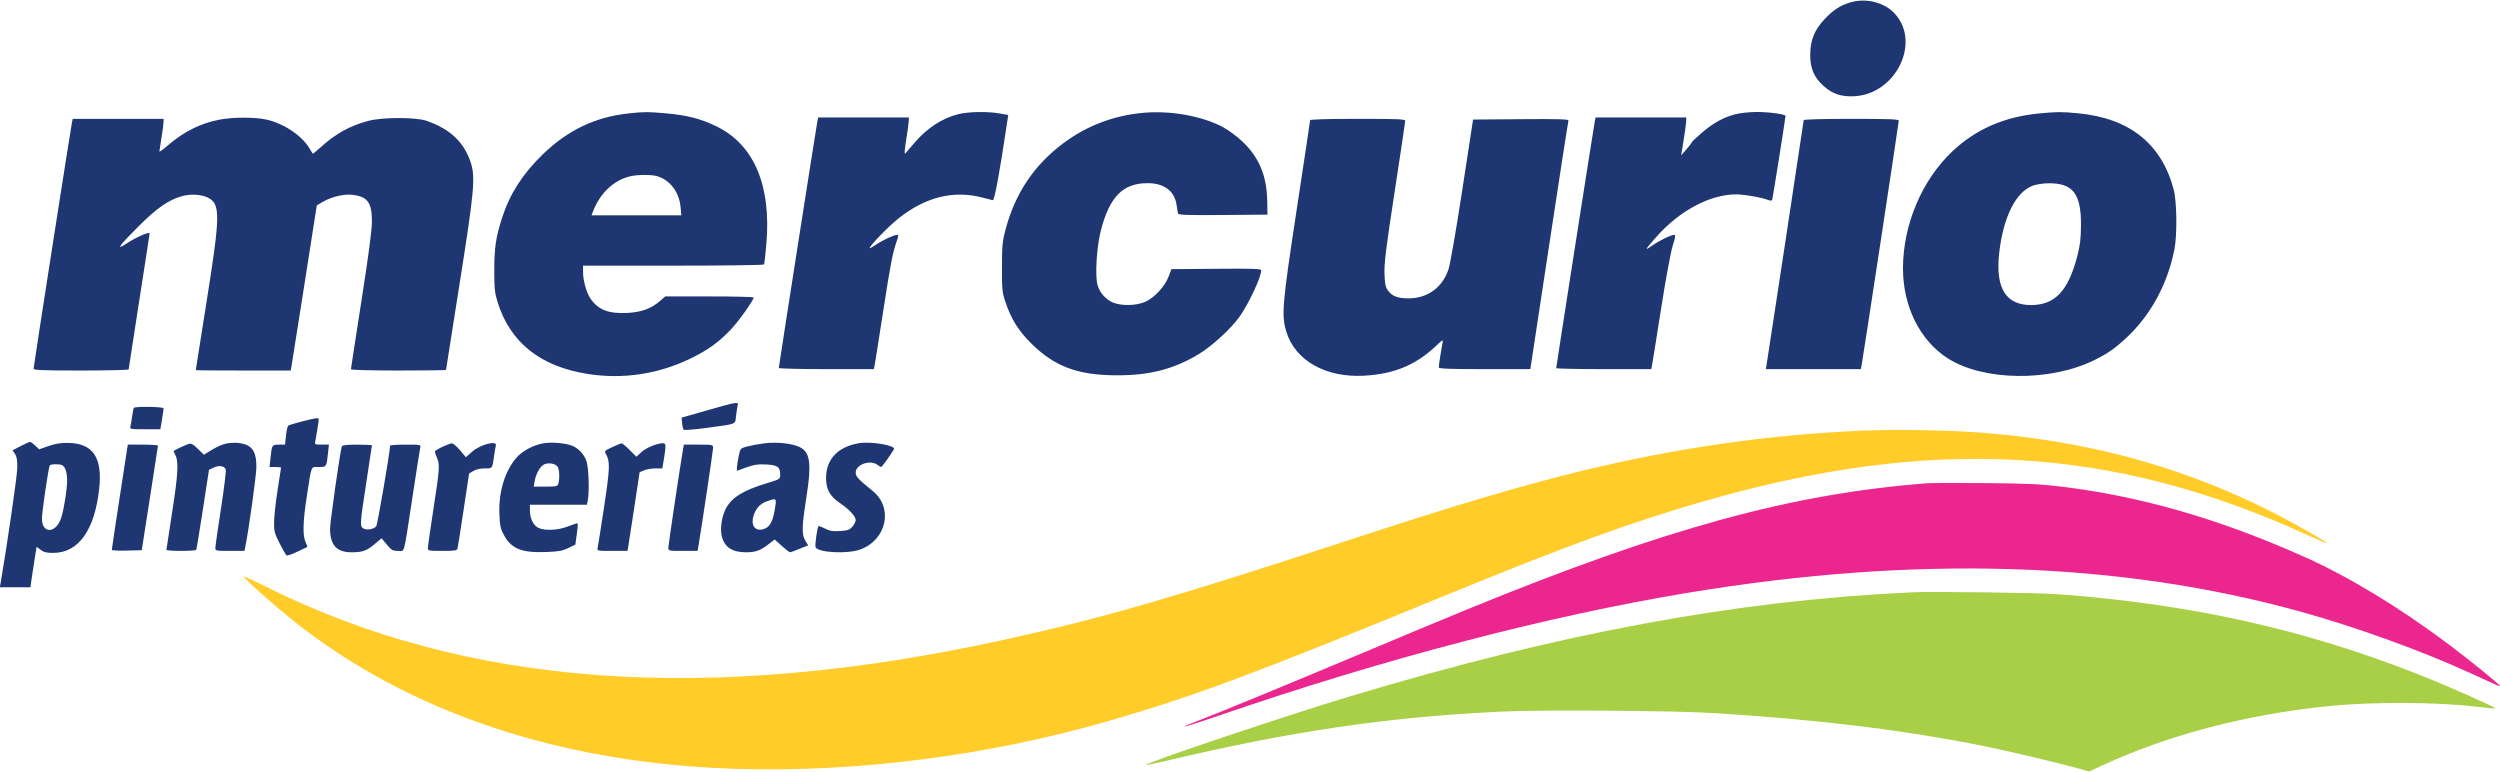
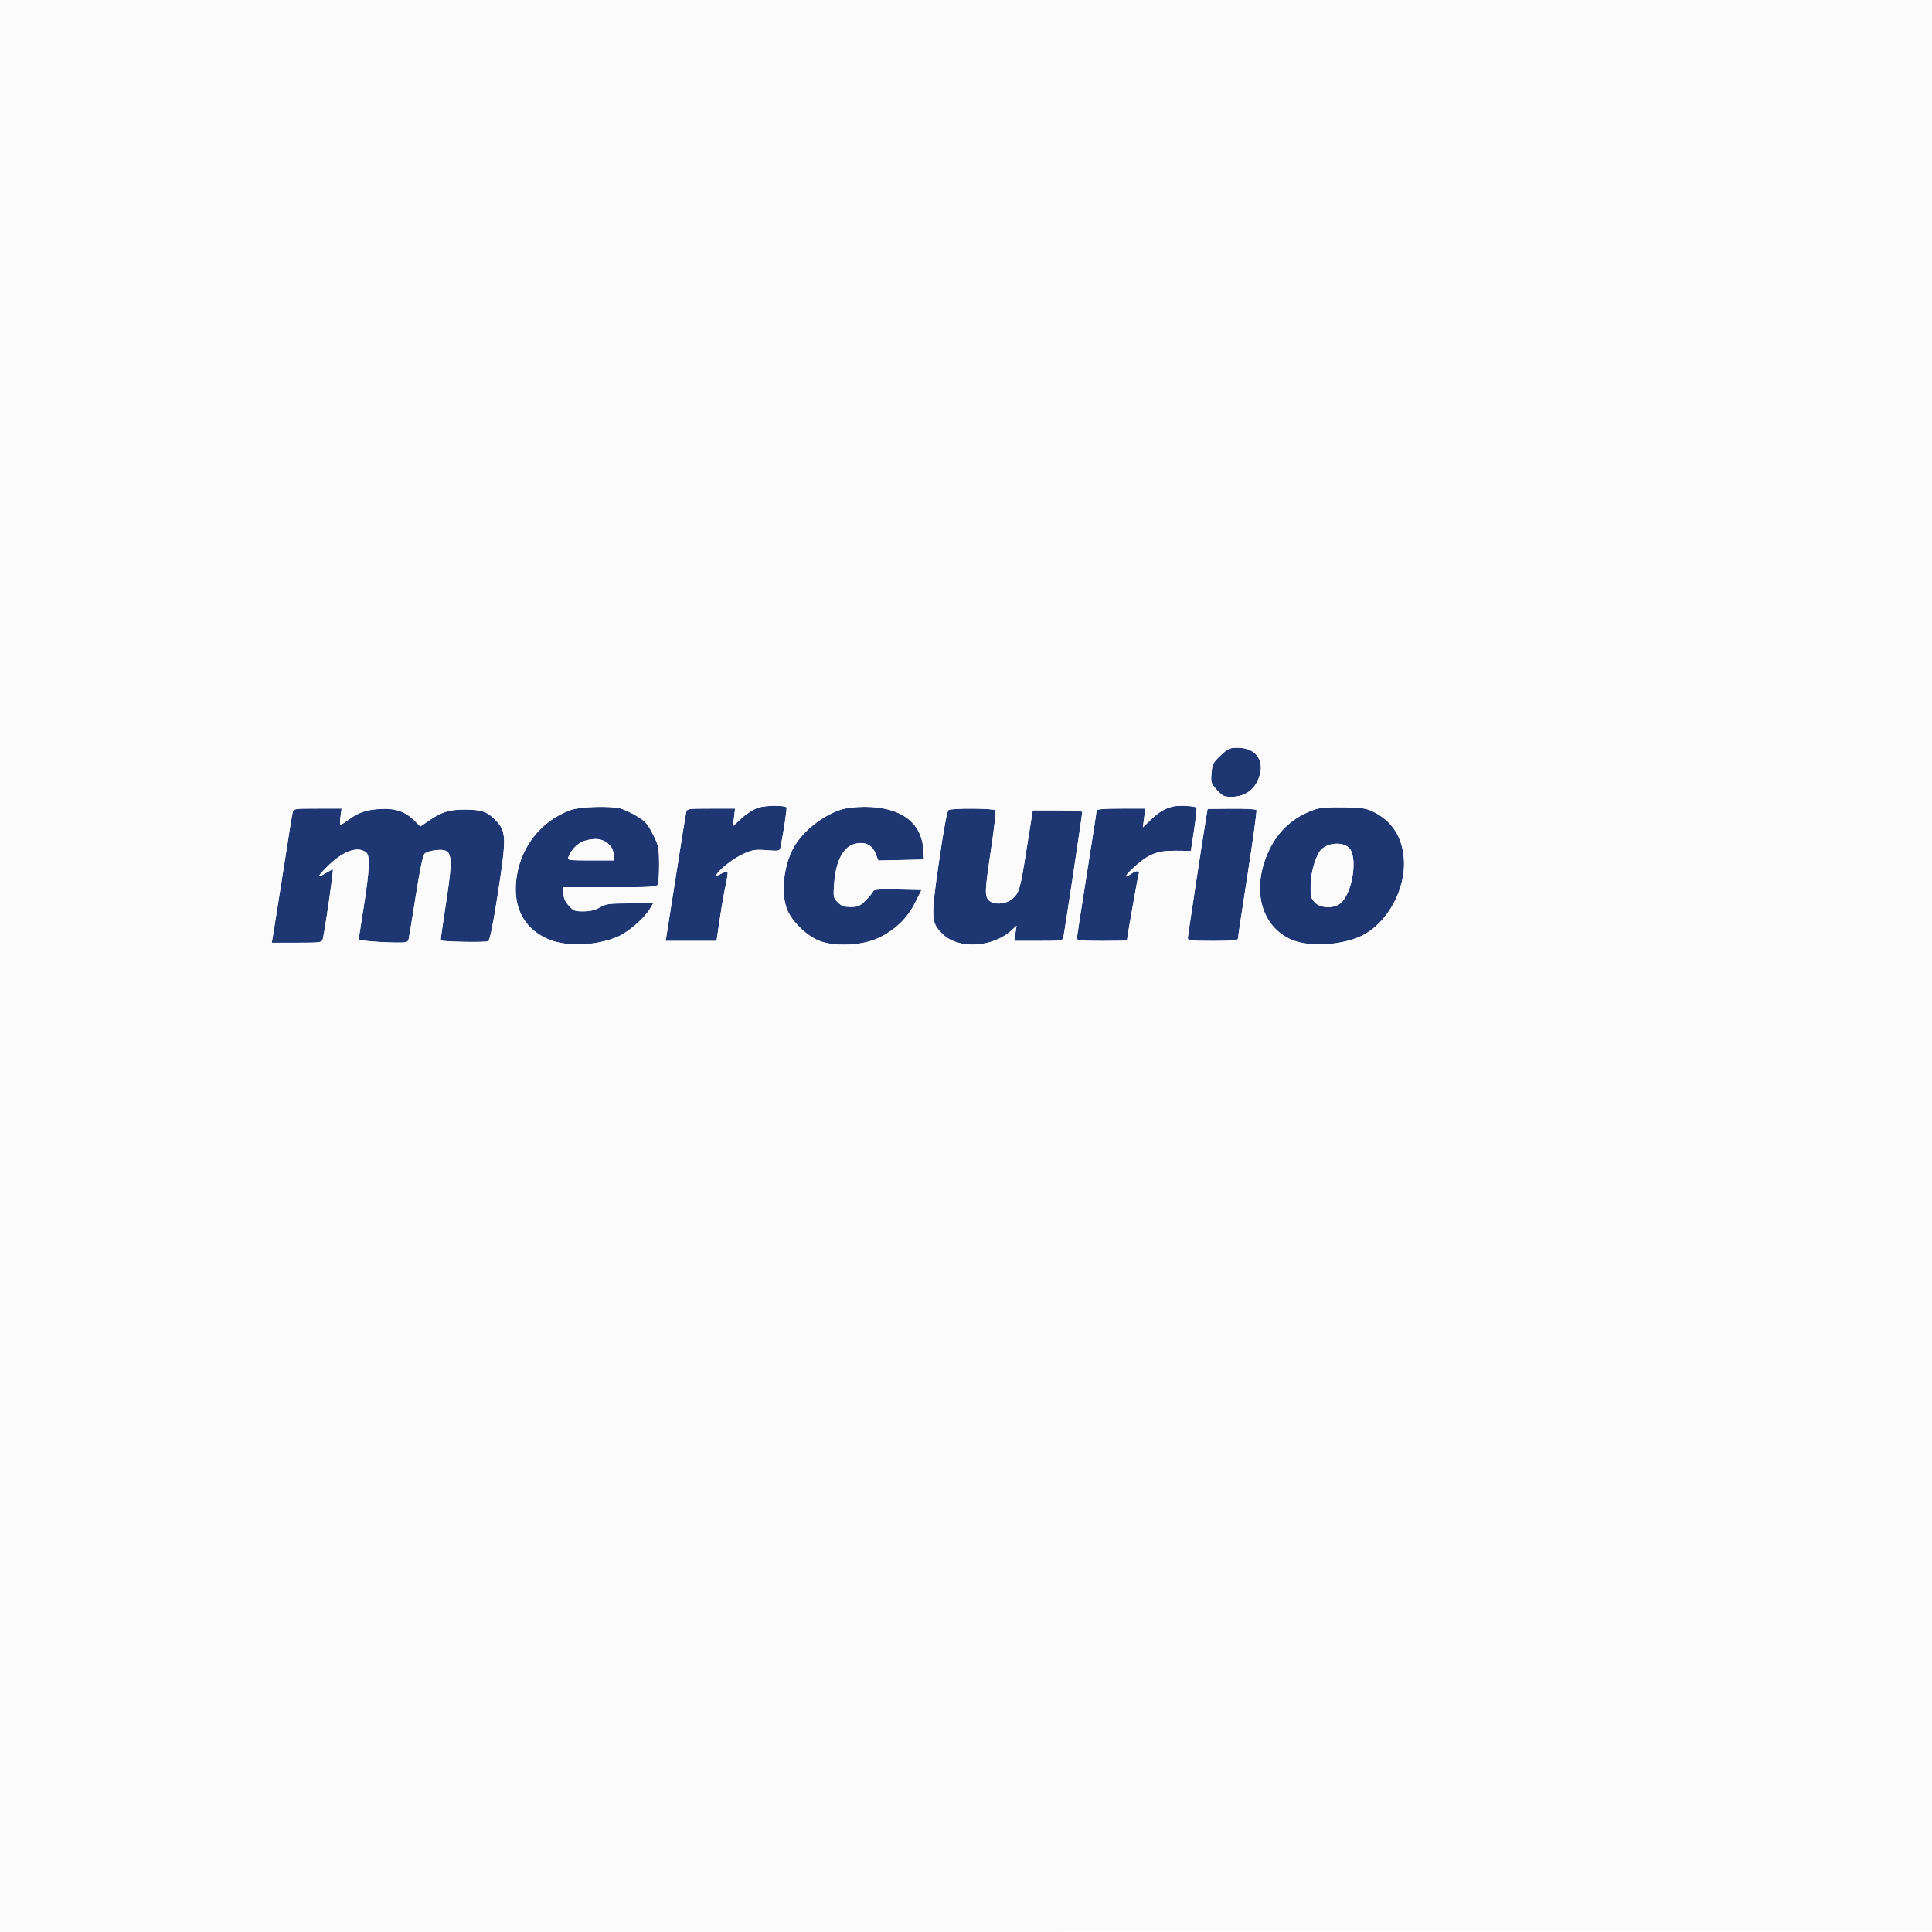
- <svg xmlns="http://www.w3.org/2000/svg" width="1788" height="552" viewBox="0 0 1788 552" version="1.1">
-   <path d="M 1332.376 307.989 C 1264.689 310.870, 1199.422 320.238, 1130.500 336.965 C 1087.999 347.279, 1039.438 361.740, 962.500 386.993 C 839.782 427.273, 788.440 442.113, 719 457.377 C 506.937 503.993, 333.903 491.552, 189.643 419.319 C 181.472 415.228, 174.593 412.074, 174.356 412.311 C 173.650 413.017, 195.543 432.587, 209.454 443.685 C 292.044 509.574, 400.994 546.068, 526.500 549.882 C 612.861 552.506, 706.030 540.578, 792 515.891 C 852.534 498.509, 896.973 481.965, 1031.812 426.613 C 1118.919 390.855, 1166.919 373.342, 1218.500 358.500 C 1381.526 311.589, 1510.304 318.762, 1650.092 382.542 C 1657.910 386.109, 1664.455 388.879, 1664.636 388.697 C 1664.818 388.516, 1659.461 385.177, 1652.733 381.277 C 1581.011 339.707, 1505.005 316.424, 1418.583 309.548 C 1394.939 307.667, 1356.343 306.969, 1332.376 307.989" stroke="none" fill="#ffcc29" fill-rule="evenodd" />
-   <path d="M 1368 423.602 C 1241.919 429.415, 1116.299 452.653, 965.298 498.096 C 920.697 511.518, 822.137 544.593, 819.666 546.967 C 819.207 547.408, 824.382 546.444, 831.166 544.826 C 922.355 523.072, 992.387 512.734, 1074.500 508.906 C 1102.880 507.583, 1196.681 508.237, 1225 509.956 C 1299.358 514.469, 1361.135 522.005, 1419 533.620 C 1436.146 537.062, 1473.782 545.995, 1487.353 549.845 L 1494.206 551.788 1503.739 547.364 C 1550.526 525.648, 1606.870 510.888, 1665.500 504.986 C 1697.155 501.800, 1743.526 502.033, 1771.811 505.519 C 1778.668 506.364, 1784.457 506.876, 1784.677 506.656 C 1785.356 505.978, 1749.835 490.260, 1729.725 482.340 C 1647.467 449.946, 1566.889 432.041, 1471.500 424.961 C 1457.590 423.928, 1382.348 422.940, 1368 423.602" stroke="none" fill="#a8cf45" fill-rule="evenodd" />
-   <path d="M 1378.500 345.622 C 1281.543 353.037, 1191.279 377.768, 1049.500 435.763 C 1034.650 441.837, 998.425 456.934, 969 469.311 C 920.216 489.831, 872.810 509.330, 854.244 516.513 C 839.340 522.279, 848.532 519.767, 872.607 511.493 C 989.544 471.307, 1106.729 440.625, 1206.500 424.072 C 1370.325 396.892, 1515.425 401.369, 1645.999 437.633 C 1685.578 448.625, 1733.228 465.918, 1767.500 481.729 C 1785.559 490.061, 1788 491.116, 1788 490.598 C 1788 489.737, 1766.124 471.979, 1752 461.374 C 1716.364 434.618, 1680.206 412.640, 1648.500 398.463 C 1587.223 371.063, 1531.065 354.857, 1473.443 347.943 C 1458.812 346.188, 1448.856 345.739, 1419.500 345.515 C 1399.700 345.364, 1381.250 345.412, 1378.500 345.622" stroke="none" fill="#ec268f" fill-rule="evenodd" />
-   <path d="M 1324.024 1.544 C 1316.271 3.711, 1311.136 7.006, 1304.735 13.920 C 1297.593 21.633, 1294.758 28.703, 1294.675 39 C 1294.596 48.760, 1297.387 55.364, 1304.166 61.459 C 1310.561 67.209, 1316.944 69.330, 1326.326 68.824 C 1355.884 67.227, 1373.924 30.525, 1355.290 9.899 C 1348.060 1.897, 1335.126 -1.560, 1324.024 1.544 M 449.867 81.075 C 425.846 83.622, 406.148 92.991, 388.166 110.422 C 373.841 124.308, 364.663 138.584, 359.187 155.500 C 354.625 169.590, 353.500 177.120, 353.505 193.500 C 353.509 206.406, 353.836 209.547, 355.847 216 C 364.919 245.116, 386.697 262.346, 421 267.548 C 445.843 271.315, 470.744 267.553, 493.500 256.597 C 506.273 250.447, 514.254 244.690, 523.064 235.272 C 528.698 229.249, 539 214.690, 539 212.750 C 539 212.338, 524.772 212, 507.382 212 L 475.764 212 472.178 215.149 C 465.814 220.736, 458.617 223.355, 448.354 223.817 C 434.994 224.419, 427.841 221.589, 422.284 213.500 C 419.478 209.415, 417 200.655, 417 194.818 L 417 190 481.441 190 C 516.884 190, 546.121 189.614, 546.413 189.141 C 546.704 188.669, 547.478 181.904, 548.131 174.107 C 551.607 132.621, 539.320 103.612, 512.726 90.522 C 501.397 84.945, 491.581 82.397, 476.252 81.052 C 463.198 79.906, 460.872 79.908, 449.867 81.075 M 685.643 81.584 C 674 84.403, 662.822 91.704, 653.796 102.387 C 650.955 105.749, 648.110 109.087, 647.475 109.805 C 646.703 110.676, 646.923 107.358, 648.139 99.805 C 649.139 93.587, 649.967 87.487, 649.979 86.250 L 650 84 617.579 84 L 585.159 84 584.592 86.750 C 583.867 90.267, 557 262.042, 557 263.162 C 557 263.623, 572.291 264, 590.981 264 L 624.962 264 625.453 261.750 C 625.724 260.512, 628.452 243.300, 631.516 223.500 C 636.963 188.305, 638.435 180.687, 641.436 172.181 C 642.669 168.687, 642.686 168, 641.539 168 C 639.276 168, 631.206 171.763, 626.452 175.033 C 624.003 176.718, 622 177.797, 622 177.432 C 622 175.764, 635.076 162.277, 642.390 156.403 C 661.766 140.839, 682.064 135.821, 703.076 141.403 C 706.142 142.217, 709.272 143.022, 710.030 143.192 C 711.280 143.471, 714.833 124.165, 720.397 86.860 L 721.089 82.221 714.713 81.110 C 706.182 79.625, 692.840 79.842, 685.643 81.584 M 817.500 80.700 C 796.520 82.606, 777.074 90.023, 760.473 102.451 C 739.567 118.103, 726.171 138.067, 719.223 163.926 C 716.936 172.441, 716.646 175.436, 716.606 191 C 716.565 207.245, 716.747 209.050, 719.148 216.167 C 723.230 228.267, 728.426 236.612, 737.412 245.500 C 754.355 262.258, 770.860 268.401, 799 268.422 C 822.369 268.439, 839.369 264.045, 857.149 253.392 C 866.709 247.664, 880.361 235.170, 886.467 226.562 C 893.184 217.092, 902 198.230, 902 193.330 C 902 192.209, 896.395 192.018, 869.888 192.236 L 837.776 192.500 835.821 197.743 C 833.189 204.800, 825.454 213.128, 818.923 215.938 C 812.623 218.648, 802.238 218.879, 796.153 216.445 C 790.936 214.357, 786.420 209.258, 784.922 203.763 C 783.078 197.001, 784.356 176.370, 787.329 164.879 C 793.613 140.598, 803.103 131, 820.826 131 C 832.707 131, 840.173 136.707, 841.524 146.823 C 841.868 149.395, 842.329 152.069, 842.549 152.764 C 842.862 153.755, 849.807 153.971, 874.724 153.764 L 906.500 153.500 906.335 143.971 C 906.019 125.759, 900.554 112.574, 888.636 101.268 C 884.625 97.463, 878.418 92.882, 874.463 90.807 C 859.340 82.872, 837.072 78.922, 817.500 80.700 M 1241.721 81.567 C 1233.110 83.653, 1225.688 87.673, 1217.412 94.735 C 1213.335 98.213, 1209.981 101.383, 1209.957 101.780 C 1209.934 102.176, 1208.210 104.440, 1206.127 106.811 L 1202.340 111.123 1204.123 100.311 C 1205.104 94.365, 1205.927 88.263, 1205.953 86.750 L 1206 84 1173.579 84 L 1141.159 84 1140.599 86.750 C 1139.924 90.061, 1113 262.295, 1113 263.298 C 1113 263.684, 1128.291 264, 1146.981 264 L 1180.962 264 1181.452 261.750 C 1181.722 260.512, 1184.621 242.400, 1187.896 221.500 C 1191.325 199.616, 1194.897 180.213, 1196.319 175.750 C 1198.167 169.947, 1198.458 168, 1197.477 168 C 1195.063 168, 1186.648 172.065, 1181.695 175.624 C 1175.883 179.799, 1176.339 178.800, 1184.434 169.625 C 1201.144 150.688, 1222.846 139.081, 1241.662 139.017 C 1247.203 138.999, 1259.732 141.152, 1264.286 142.905 C 1266.394 143.717, 1267.177 143.677, 1267.505 142.739 C 1267.921 141.548, 1277 84.338, 1277 82.905 C 1277 81.661, 1264.571 79.998, 1255.918 80.083 C 1251.288 80.129, 1244.899 80.797, 1241.721 81.567 M 1458.346 81.144 C 1433.635 83.498, 1413.263 92.358, 1396.593 108 C 1374.559 128.675, 1361.007 160.671, 1361.013 192 C 1361.019 218.981, 1372.957 243.179, 1392.583 255.991 C 1418.153 272.683, 1466.605 273.259, 1498.500 257.250 C 1507.910 252.527, 1512.911 248.987, 1521.286 241.120 C 1538.318 225.123, 1550.255 203.024, 1555.113 178.500 C 1557.204 167.947, 1556.924 144.229, 1554.606 135.500 C 1545.907 102.738, 1523.015 84.507, 1486.188 81.015 C 1474.244 79.883, 1471.450 79.896, 1458.346 81.144 M 157.500 85.477 C 143.570 88.058, 131.589 94.011, 119.750 104.233 C 116.588 106.964, 114.002 108.816, 114.004 108.349 C 114.006 107.882, 114.673 103.450, 115.486 98.500 C 116.300 93.550, 116.973 88.487, 116.983 87.250 L 117 85 84.519 85 L 52.038 85 51.521 87.250 C 50.782 90.467, 24 262.215, 24 263.736 C 24 264.730, 31.262 265, 58 265 C 76.700 265, 92 264.646, 92 264.213 C 92 263.780, 95.375 241.904, 99.500 215.600 C 103.625 189.295, 107 167.381, 107 166.901 C 107 165.476, 96.941 169.874, 90.760 174.002 C 82.415 179.574, 84.823 176.104, 99.364 161.603 C 112.210 148.792, 120.288 143.174, 129.925 140.347 C 136.165 138.517, 144.113 138.973, 148.871 141.433 C 157.735 146.017, 157.607 153.772, 147.632 216.463 C 143.434 242.843, 140 264.555, 140 264.713 C 140 264.871, 155.280 265, 173.955 265 L 207.909 265 208.513 261.750 C 208.845 259.962, 213.042 233.394, 217.840 202.709 L 226.564 146.917 230.532 144.556 C 236.689 140.891, 245.551 138.674, 251.563 139.294 C 262.841 140.458, 266 144.661, 266 158.503 C 266 164.398, 263.581 182.681, 258.500 215.198 C 254.375 241.595, 251 263.599, 251 264.096 C 251 264.617, 265.410 265, 285 265 C 303.700 265, 319 264.802, 319 264.560 C 319 264.317, 323.340 236.755, 328.644 203.310 C 339.246 136.464, 340.140 126.644, 336.598 116 C 331.782 101.530, 321.768 92.145, 305 86.388 C 297.287 83.740, 273.602 83.761, 263.500 86.425 C 250.344 89.894, 239.905 95.665, 229.371 105.292 C 226.379 108.027, 223.799 110.092, 223.639 109.882 C 223.479 109.672, 222.372 107.877, 221.181 105.894 C 215.660 96.704, 202.557 88.074, 190.122 85.438 C 182.007 83.718, 166.898 83.736, 157.500 85.477 M 937 85.975 C 937 86.512, 932.725 114.967, 927.500 149.210 C 917.015 217.923, 916.371 225.517, 920.028 237.354 C 926.385 257.937, 948.249 270.250, 975.683 268.696 C 997.089 267.484, 1012.360 261.175, 1026.877 247.548 C 1032.175 242.573, 1032.244 242.544, 1031.646 245.500 C 1030.767 249.843, 1029.016 261.286, 1029.008 262.750 C 1029.002 263.725, 1036.212 264, 1061.750 263.998 L 1094.500 263.997 1107.900 175.748 C 1115.269 127.212, 1121.507 86.932, 1121.762 86.237 C 1122.130 85.231, 1115.213 85.027, 1087.882 85.237 L 1053.540 85.500 1045.832 135.810 C 1041.459 164.346, 1037.199 188.896, 1035.989 192.533 C 1031.640 205.600, 1021.055 213.348, 1007.500 213.383 C 999.614 213.404, 995.731 211.918, 992.590 207.679 C 990.899 205.397, 990.441 203.105, 990.190 195.679 C 989.937 188.190, 991.271 177.426, 997.440 137.207 C 1001.598 110.096, 1005 87.258, 1005 86.457 C 1005 85.210, 1000.108 85, 971 85 C 949.574 85, 937 85.361, 937 85.975 M 1290 85.914 C 1290 86.808, 1264.581 254.328, 1263.471 260.750 L 1262.909 264 1296.875 264 L 1330.841 264 1331.419 261.250 C 1332.268 257.209, 1358 87.860, 1358 86.314 C 1358 85.254, 1351.419 85, 1324 85 C 1304.124 85, 1290 85.380, 1290 85.914 M 450.746 126.086 C 438.865 128.886, 429.048 138.222, 423.987 151.534 L 423.050 154 455.164 154 L 487.278 154 486.740 148.071 C 485.772 137.393, 479.081 128.605, 469.920 125.977 C 465.832 124.805, 455.943 124.861, 450.746 126.086 M 1454.086 132.717 C 1441.777 137.064, 1432.696 155.151, 1429.816 181.057 C 1427.024 206.168, 1434.620 218.348, 1452.966 218.176 C 1469.813 218.017, 1479.205 207.979, 1485.668 183.221 C 1487.648 175.636, 1488.230 170.864, 1488.316 161.500 C 1488.528 138.469, 1482.666 130.859, 1464.884 131.079 C 1461.373 131.122, 1456.513 131.860, 1454.086 132.717 M 506 293.399 L 487.500 298.689 487.838 302.594 C 488.023 304.743, 488.532 306.874, 488.968 307.330 C 489.404 307.787, 496.677 307.215, 505.130 306.059 C 527.778 302.963, 525.672 303.838, 526.451 297.194 C 526.818 294.062, 527.347 290.712, 527.627 289.750 C 528.369 287.192, 526.749 287.465, 506 293.399 M 95.686 291.750 C 95.449 292.163, 94.940 294.750, 94.556 297.500 C 94.171 300.250, 93.615 303.512, 93.320 304.750 C 92.788 306.979, 92.885 307, 103.745 307 L 114.707 307 115.853 300.057 C 116.484 296.239, 117 292.639, 117 292.057 C 117 290.839, 96.382 290.542, 95.686 291.750 M 215.899 301.439 C 211.169 302.681, 206.834 303.984, 206.267 304.335 C 205.700 304.685, 204.922 307.903, 204.538 311.486 L 203.841 318 199.527 318 C 194.557 318, 194.465 318.142, 193.482 327.326 L 192.767 334 196.884 334 C 199.148 334, 201 334.188, 201 334.417 C 201 334.646, 199.880 341.959, 198.510 350.667 C 197.141 359.375, 196.016 369.738, 196.010 373.696 C 196.001 380.155, 196.413 381.690, 200.026 388.672 C 202.240 392.951, 204.397 396.797, 204.819 397.219 C 205.241 397.641, 208.816 396.438, 212.764 394.546 L 219.942 391.106 218.471 387.585 C 216.361 382.535, 216.664 372.797, 219.501 354.500 C 222.983 332.041, 222.180 334, 227.912 334 C 233.509 334, 233.521 333.983, 234.518 324.674 L 235.233 318 230.097 318 C 225.287 318, 224.994 317.857, 225.472 315.750 C 226.040 313.245, 227.981 300.923, 227.992 299.750 C 228.004 298.598, 225.266 298.980, 215.899 301.439 M 14.741 319.069 L 8.981 322.042 10.741 324.730 C 12.073 326.767, 12.462 329.248, 12.342 334.959 C 12.220 340.752, 4.904 391.166, 0.472 416.750 L -0.091 420 10.816 420 L 21.723 420 23.406 408.750 C 24.333 402.563, 25.341 396.058, 25.648 394.296 L 26.205 391.092 29.187 393.296 C 31.544 395.039, 33.471 395.485, 38.397 395.430 C 56.200 395.228, 67.635 379.209, 70.917 349.872 C 73.459 327.149, 66.518 316.941, 48.398 316.751 C 43.347 316.698, 39.374 317.354, 34.646 319.024 L 27.997 321.371 25.194 318.686 C 23.652 317.208, 21.965 316.022, 21.445 316.048 C 20.925 316.075, 17.908 317.434, 14.741 319.069 M 162.048 317.158 C 159.600 317.601, 154.946 319.601, 151.707 321.600 L 145.816 325.236 141.517 321.016 C 138.006 317.570, 136.784 316.930, 134.858 317.527 C 132.847 318.149, 125.044 321.782, 124.232 322.474 C 124.085 322.600, 124.645 324.007, 125.476 325.601 C 127.872 330.195, 127.316 339.525, 123.008 367.020 C 120.813 381.034, 119.013 392.837, 119.008 393.250 C 119.004 393.663, 123.698 394, 129.441 394 C 135.184 394, 140.086 393.663, 140.335 393.250 C 140.584 392.837, 142.741 379.789, 145.129 364.253 L 149.469 336.005 152.819 334.416 C 156.731 332.559, 160.616 333.214, 161.459 335.871 C 161.785 336.897, 160.240 349.481, 158.026 363.833 C 155.812 378.186, 154 390.845, 154 391.965 C 154 393.882, 154.607 394, 164.421 394 L 174.841 394 175.408 391.250 C 177.889 379.215, 183.337 340.022, 183.366 334 C 183.421 322.380, 180.083 317.921, 170.500 316.813 C 168.300 316.559, 164.497 316.714, 162.048 317.158 M 388.650 317.049 C 381.606 318.231, 373.586 322.507, 369.407 327.311 C 361.014 336.957, 356.513 351.856, 357.173 367.811 C 357.521 376.223, 357.962 378.211, 360.523 382.892 C 365.799 392.537, 373.263 395.482, 390.722 394.806 C 399.572 394.464, 402.394 393.952, 406.500 391.944 L 411.500 389.500 412.573 381.680 C 413.530 374.714, 413.475 373.916, 412.073 374.382 C 411.208 374.670, 408.025 375.812, 405 376.920 C 398.325 379.365, 389.064 379.601, 384.872 377.434 C 381.314 375.594, 379 370.706, 379 365.032 L 379 361 399.375 361 L 419.750 361 420.375 357.875 C 421.626 351.622, 421.042 334.479, 419.416 329.708 C 417.541 324.204, 412.569 319.472, 407.263 318.139 C 401.163 316.607, 393.842 316.179, 388.650 317.049 M 546 317.141 C 542.425 317.617, 537.250 318.593, 534.500 319.310 C 529.506 320.613, 529.499 320.621, 528.346 326.057 C 527.712 329.051, 527.149 332.682, 527.096 334.126 L 527 336.752 533.750 334.290 C 539.198 332.302, 541.917 331.897, 547.848 332.188 C 556.099 332.593, 558 333.969, 558 339.534 C 558 342.639, 557.865 342.726, 548.750 345.495 C 531.276 350.804, 523.160 355.845, 519.019 363.964 C 516.233 369.423, 514.957 377.861, 516.128 383.073 C 517.957 391.220, 523.464 395, 533.500 395 C 540.585 395, 543.903 393.767, 550.255 388.775 L 554.010 385.824 559.113 390.412 C 561.920 392.935, 564.563 395, 564.986 395 C 565.409 395, 567.498 394.272, 569.628 393.381 C 571.758 392.491, 574.513 391.377, 575.750 390.906 L 578.001 390.049 576.004 386.775 C 573.339 382.404, 573.432 376.779, 576.490 357.333 C 581.096 328.039, 579.515 321.221, 567.410 318.181 C 561.135 316.606, 552.991 316.210, 546 317.141 M 614 317.012 C 599.151 319.640, 590.800 328.566, 590.800 341.808 C 590.800 350.052, 593.500 354.907, 600.868 359.910 C 607.550 364.448, 612 369.289, 612 372.021 C 612 373.048, 610.936 375.126, 609.635 376.638 C 607.606 378.997, 606.349 379.447, 600.802 379.800 C 595.584 380.132, 593.512 379.792, 590.071 378.036 C 587.725 376.839, 585.602 376.065, 585.351 376.315 C 584.486 377.181, 582.731 389.857, 583.279 391.286 C 584.814 395.284, 606.223 396.385, 615.433 392.939 C 634.197 385.919, 638.980 363.219, 624.226 351.208 C 613.605 342.562, 612 340.823, 612 337.956 C 612 332.220, 622.387 328.556, 627.559 332.468 C 628.626 333.276, 629.821 333.951, 630.213 333.968 C 630.800 333.994, 636.757 325.742, 639.334 321.333 C 640.955 318.559, 622.777 315.458, 614 317.012 M 316.250 319.649 C 313.363 321.015, 311 322.498, 311 322.944 C 311 323.390, 311.675 325.371, 312.500 327.346 C 314.639 332.465, 314.460 335.085, 310 364 C 307.800 378.261, 306 390.845, 306 391.965 C 306 393.881, 306.607 394, 316.383 394 C 325.433 394, 326.825 393.775, 327.221 392.250 C 327.470 391.288, 329.435 378.838, 331.587 364.585 L 335.500 338.671 338.500 336.839 C 340.384 335.689, 343.423 335.006, 346.671 335.004 C 352.406 335, 352.056 335.511, 353.520 325 C 353.864 322.525, 354.369 319.712, 354.640 318.750 C 355.783 314.706, 343.616 317.825, 337.603 323.118 L 333.189 327.003 329.001 322.002 C 326.698 319.251, 324.068 317.038, 323.157 317.083 C 322.246 317.129, 319.137 318.284, 316.250 319.649 M 437.805 319.827 C 432.214 322.452, 432.136 322.545, 433.506 325 C 436.383 330.153, 436.189 335.151, 432.050 362.500 C 429.803 377.350, 427.739 390.512, 427.463 391.750 C 426.967 393.976, 427.076 394, 437.856 394 L 448.750 394 449.266 391.250 C 449.549 389.738, 451.507 377.072, 453.617 363.104 L 457.454 337.708 460.695 336.354 C 462.477 335.609, 466.134 335, 468.821 335 L 473.707 335 474.853 328.057 C 476.435 318.482, 476.345 317, 474.182 317 C 469.959 317, 462.194 320.180, 458.779 323.309 L 455.104 326.674 450.340 321.837 C 447.719 319.177, 445.108 317.034, 444.538 317.077 C 443.967 317.119, 440.937 318.356, 437.805 319.827 M 85.663 355.250 C 82.508 375.738, 79.943 392.853, 79.963 393.284 C 79.983 393.715, 84.809 393.940, 90.687 393.784 L 101.374 393.500 107.155 356.500 C 110.335 336.150, 112.951 319.163, 112.968 318.750 C 112.986 318.337, 108.140 318, 102.200 318 L 91.400 318 85.663 355.250 M 244.487 319.250 C 243.305 322.528, 236.007 373.575, 236.056 378.215 C 236.183 390.061, 240.751 395, 251.583 395 C 259.351 395, 262.216 393.952, 268.192 388.926 L 272.883 384.979 276.653 389.490 C 280.027 393.525, 280.867 394, 284.632 394 C 289.673 394, 288.421 398.649, 294.998 355.500 C 297.764 337.350, 300.255 321.488, 300.533 320.250 C 301.033 318.022, 300.929 318, 290.019 318 C 283.959 318, 278.994 318.337, 278.988 318.750 C 278.911 323.374, 269.986 375.312, 269.080 376.404 C 267.370 378.464, 262.506 379.341, 260.059 378.031 C 257.261 376.534, 257.339 375.217, 262 345 C 264.200 330.739, 266 318.830, 266 318.535 C 266 318.241, 261.261 318, 255.469 318 C 247.950 318, 244.808 318.358, 244.487 319.250 M 488.522 321.250 C 486.539 332.579, 478 389.704, 478 391.641 C 478 393.969, 478.136 394, 488.455 394 L 498.909 394 499.478 390.750 C 501.461 379.421, 510 322.296, 510 320.359 C 510 318.031, 509.864 318, 499.545 318 L 489.091 318 488.522 321.250 M 389 332.232 C 386.167 333.687, 383.174 339.154, 382.316 344.438 L 381.738 348 390.253 348 C 398.237 348, 398.804 347.860, 399.370 345.750 C 400.395 341.925, 400.063 335.466, 398.750 333.705 C 397.051 331.424, 392.046 330.668, 389 332.232 M 35.601 332.836 C 34.664 334.352, 30 366.077, 30 370.934 C 30 382.209, 40.438 381.494, 43.887 369.983 C 45.910 363.231, 47.997 349.881, 47.999 343.684 C 48 338.016, 46.829 334.253, 44.600 332.765 C 43.086 331.755, 36.236 331.809, 35.601 332.836 M 548.500 358.503 C 543.649 360.219, 540.473 363.689, 538.877 369.017 C 536.897 375.625, 539.930 379.987, 545.528 378.582 C 550.708 377.282, 552.921 373.152, 554.549 361.750 C 555.317 356.370, 555.004 356.202, 548.500 358.503" stroke="none" fill="#1e3773" fill-rule="evenodd" />
+ <svg xmlns="http://www.w3.org/2000/svg" width="1080" height="1080" viewBox="0 0 1080 1080" version="1.1">
+   <path d="M 682.287 422.343 C 678.108 426.292, 677.649 427.189, 677.231 432.232 C 676.796 437.471, 676.967 437.993, 680.310 441.640 C 683.526 445.147, 684.298 445.494, 688.765 445.430 C 695.219 445.339, 700.224 442.235, 702.929 436.647 C 707.871 426.439, 702.914 418, 691.977 418 C 687.340 418, 686.472 418.389, 682.287 422.343 M 423.905 451.496 C 421.272 452.341, 417.266 454.874, 414.522 457.428 L 409.735 461.887 410.320 456.943 L 410.906 452 397.472 452 C 384.359 452, 384.026 452.054, 383.525 454.250 C 383.243 455.488, 380.767 470.900, 378.023 488.500 C 375.279 506.100, 372.812 521.737, 372.542 523.250 L 372.050 526 386.300 526 L 400.550 526 402.368 513.750 C 403.368 507.012, 404.862 498.431, 405.689 494.680 C 406.516 490.928, 406.966 487.633, 406.689 487.356 C 406.412 487.079, 404.753 487.593, 403.003 488.499 C 400.559 489.762, 400.015 489.821, 400.660 488.750 C 402.536 485.635, 410.070 479.857, 415.496 477.373 C 420.595 475.039, 422.116 474.796, 428.572 475.284 C 435.861 475.835, 435.878 475.831, 436.413 473.168 C 438.093 464.809, 440.039 451.705, 439.656 451.323 C 438.400 450.067, 428.003 450.181, 423.905 451.496 M 655.500 450.874 C 650.821 452.089, 647.852 453.896, 643.191 458.367 L 638.881 462.500 639.570 457.250 L 640.258 452 626.629 452 C 617.241 452, 613 452.348, 613 453.119 C 613 453.735, 610.525 469.757, 607.500 488.724 C 604.475 507.692, 602 523.838, 602 524.605 C 602 525.732, 604.691 526, 616 526 C 623.700 526, 630.001 525.888, 630.002 525.750 C 630.014 524.116, 636.027 490.039, 636.531 488.750 C 637.406 486.507, 635.253 486.434, 632.158 488.602 C 627.813 491.645, 628.939 489.241, 633.980 484.708 C 642.107 477.401, 646.958 475.486, 657.106 475.579 L 665.712 475.658 667.526 463.832 C 668.523 457.328, 669.099 451.766, 668.805 451.472 C 667.832 450.499, 658.551 450.082, 655.500 450.874 M 318.942 452.828 C 302.990 458.681, 291.826 472.248, 288.955 489.268 C 286.150 505.898, 292.120 518.503, 305.758 524.747 C 316.032 529.450, 333.394 528.896, 345.657 523.473 C 351.385 520.940, 360.351 513.121, 363.307 508.080 L 365.113 505 352.114 505 C 340.516 505, 338.712 505.237, 335.385 507.200 C 332.829 508.708, 329.954 509.416, 326.248 509.450 C 321.374 509.495, 320.551 509.177, 317.920 506.234 C 315.877 503.949, 315 501.922, 315 499.484 L 315 496 341.031 496 C 364.883 496, 367.123 495.853, 367.781 494.250 C 368.177 493.288, 368.474 488.128, 368.441 482.784 C 368.387 473.740, 368.144 472.599, 364.931 466.288 C 362.020 460.569, 360.622 458.996, 356.003 456.236 C 352.992 454.436, 348.946 452.524, 347.014 451.987 C 341.306 450.401, 324.155 450.915, 318.942 452.828 M 469.487 452.799 C 458.671 456.539, 447.790 465.610, 443.106 474.793 C 438.053 484.697, 436.604 498.527, 439.671 507.572 C 442.167 514.931, 451.659 524.038, 459.316 526.419 C 468.512 529.279, 482.514 528.374, 491 524.371 C 500.272 519.998, 507.169 513.383, 511.518 504.695 L 515.119 497.500 501.820 497.219 C 491.695 497.006, 488.421 497.244, 488.106 498.219 C 487.878 498.924, 486.014 501.188, 483.963 503.250 C 480.718 506.514, 479.631 507, 475.572 507 C 471.888 507, 470.365 506.456, 468.318 504.409 C 465.860 501.951, 465.755 501.424, 466.284 494.159 C 467.260 480.728, 471.583 472.864, 478.724 471.524 C 483.914 470.550, 487.567 472.460, 489.432 477.121 L 491.008 481.060 503.754 480.780 L 516.500 480.500 516.155 475 C 515.188 459.572, 503.321 450.956, 483.145 451.033 C 477.616 451.054, 472.693 451.690, 469.487 452.799 M 735.500 452.352 C 723.631 456.264, 714.881 463.912, 709.550 475.035 C 699.316 496.391, 704.514 517.589, 721.867 525.265 C 731.412 529.488, 749.673 528.561, 760.844 523.288 C 775.378 516.428, 786.003 497.264, 784.777 480.123 C 783.921 468.161, 778.422 459.403, 768.500 454.199 C 764.036 451.858, 762.214 451.548, 751.500 451.305 C 743.567 451.126, 738.144 451.481, 735.500 452.352 M 163.571 454.250 C 163.026 456.875, 162.394 460.818, 157.039 495 C 154.842 509.025, 152.789 521.962, 152.477 523.750 L 151.909 527 165.936 527 C 179.658 527, 179.973 526.951, 180.491 524.750 C 181.810 519.148, 186.585 486, 186.073 486.004 C 185.758 486.006, 184.027 486.906, 182.226 488.004 C 177.214 491.059, 177.170 490.429, 182.042 485.376 C 190.938 476.148, 199.494 472.716, 204.491 476.370 C 207.013 478.214, 206.715 485.313, 203.163 508 L 200.423 525.500 206.461 526.133 C 209.783 526.481, 215.979 526.819, 220.231 526.883 C 227.472 526.993, 227.995 526.857, 228.486 524.750 C 228.774 523.513, 230.555 512.643, 232.445 500.596 C 234.662 486.461, 236.407 478.164, 237.365 477.206 C 238.182 476.389, 241.053 475.509, 243.744 475.251 C 253.165 474.345, 253.605 476.933, 249.063 506.489 C 247.459 516.934, 246.235 525.569, 246.345 525.678 C 247.159 526.492, 271.771 526.936, 272.904 526.157 C 273.840 525.514, 275.576 517.073, 278.110 500.846 C 283.210 468.182, 283.140 464.953, 277.186 458.661 C 272.626 453.841, 269.237 452.601, 260.500 452.559 C 251.291 452.514, 247.001 453.778, 239.989 458.601 L 234.980 462.047 231.570 458.637 C 226.425 453.492, 220.486 451.599, 211.598 452.271 C 204.119 452.837, 200.042 454.334, 194.317 458.618 C 192.566 459.928, 190.817 461, 190.431 461 C 190.044 461, 190.006 458.975, 190.345 456.500 L 190.962 452 177.500 452 C 164.345 452, 164.027 452.051, 163.571 454.250 M 530.219 452.843 C 529.407 453.359, 527.458 463.897, 524.889 481.672 C 520.263 513.671, 520.358 515.593, 526.882 522.118 C 535.543 530.778, 554.845 529.787, 565.384 520.140 L 568.268 517.500 567.622 521.750 L 566.976 526 580.469 526 C 593.642 526, 593.974 525.947, 594.477 523.750 C 595.070 521.159, 605 455.241, 605 453.893 C 605 453.402, 598.768 453, 591.152 453 L 577.304 453 574.101 473.250 C 570.297 497.301, 569.768 499.176, 565.857 502.467 C 562.102 505.626, 555.209 505.994, 552.655 503.171 C 550.405 500.685, 550.531 498.086, 554.054 474.462 C 555.733 463.198, 556.831 453.536, 556.495 452.991 C 555.758 451.800, 532.074 451.667, 530.219 452.843 M 674.519 455.351 C 672.610 466.613, 664 523.162, 664 524.437 C 664 525.780, 665.973 526, 678 526 C 688.528 526, 692.003 525.690, 692.011 524.750 C 692.017 524.063, 694.473 507.789, 697.468 488.586 C 700.464 469.384, 702.671 453.277, 702.373 452.794 C 702.074 452.311, 695.805 451.980, 688.441 452.059 L 675.053 452.202 674.519 455.351 M 325.218 470.663 C 322.018 472.241, 318.967 475.722, 317.694 479.250 C 317.114 480.859, 318.106 481, 330.031 481 L 343 481 343 477.923 C 343 473.113, 338.292 468.994, 332.827 469.023 C 330.447 469.035, 327.023 469.773, 325.218 470.663 M 743.507 472.156 C 742.010 472.557, 739.943 473.647, 738.914 474.578 C 735.761 477.431, 732.833 486.837, 732.659 494.667 C 732.519 500.996, 732.784 502.137, 734.924 504.417 C 738.040 507.736, 745.390 508.054, 749.226 505.037 C 755.529 500.079, 759.006 481.242, 754.803 474.823 C 752.948 471.991, 748.262 470.885, 743.507 472.156" stroke="none" fill="#1e3773" fill-rule="evenodd" />
+   <path d="M 0 540.001 L 0 1080.002 540.250 1079.751 L 1080.500 1079.500 1080.751 539.750 L 1081.002 -0 540.501 -0 L 0 0 0 540.001 M 0.496 540.500 C 0.496 837.500, 0.610 958.851, 0.750 810.168 C 0.890 661.485, 0.890 418.485, 0.750 270.168 C 0.610 121.851, 0.496 243.500, 0.496 540.500 M 682.287 422.343 C 678.108 426.292, 677.649 427.189, 677.231 432.232 C 676.796 437.471, 676.967 437.993, 680.310 441.640 C 683.526 445.147, 684.298 445.494, 688.765 445.430 C 695.219 445.339, 700.224 442.235, 702.929 436.647 C 707.871 426.439, 702.914 418, 691.977 418 C 687.340 418, 686.472 418.389, 682.287 422.343 M 423.905 451.496 C 421.272 452.341, 417.266 454.874, 414.522 457.428 L 409.735 461.887 410.320 456.943 L 410.906 452 397.472 452 C 384.359 452, 384.026 452.054, 383.525 454.250 C 383.243 455.488, 380.767 470.900, 378.023 488.500 C 375.279 506.100, 372.812 521.737, 372.542 523.250 L 372.050 526 386.300 526 L 400.550 526 402.368 513.750 C 403.368 507.012, 404.862 498.431, 405.689 494.680 C 406.516 490.928, 406.966 487.633, 406.689 487.356 C 406.412 487.079, 404.753 487.593, 403.003 488.499 C 400.559 489.762, 400.015 489.821, 400.660 488.750 C 402.536 485.635, 410.070 479.857, 415.496 477.373 C 420.595 475.039, 422.116 474.796, 428.572 475.284 C 435.861 475.835, 435.878 475.831, 436.413 473.168 C 438.093 464.809, 440.039 451.705, 439.656 451.323 C 438.400 450.067, 428.003 450.181, 423.905 451.496 M 655.500 450.874 C 650.821 452.089, 647.852 453.896, 643.191 458.367 L 638.881 462.500 639.570 457.250 L 640.258 452 626.629 452 C 617.241 452, 613 452.348, 613 453.119 C 613 453.735, 610.525 469.757, 607.500 488.724 C 604.475 507.692, 602 523.838, 602 524.605 C 602 525.732, 604.691 526, 616 526 C 623.700 526, 630.001 525.888, 630.002 525.750 C 630.014 524.116, 636.027 490.039, 636.531 488.750 C 637.406 486.507, 635.253 486.434, 632.158 488.602 C 627.813 491.645, 628.939 489.241, 633.980 484.708 C 642.107 477.401, 646.958 475.486, 657.106 475.579 L 665.712 475.658 667.526 463.832 C 668.523 457.328, 669.099 451.766, 668.805 451.472 C 667.832 450.499, 658.551 450.082, 655.500 450.874 M 318.942 452.828 C 302.990 458.681, 291.826 472.248, 288.955 489.268 C 286.150 505.898, 292.120 518.503, 305.758 524.747 C 316.032 529.450, 333.394 528.896, 345.657 523.473 C 351.385 520.940, 360.351 513.121, 363.307 508.080 L 365.113 505 352.114 505 C 340.516 505, 338.712 505.237, 335.385 507.200 C 332.829 508.708, 329.954 509.416, 326.248 509.450 C 321.374 509.495, 320.551 509.177, 317.920 506.234 C 315.877 503.949, 315 501.922, 315 499.484 L 315 496 341.031 496 C 364.883 496, 367.123 495.853, 367.781 494.250 C 368.177 493.288, 368.474 488.128, 368.441 482.784 C 368.387 473.740, 368.144 472.599, 364.931 466.288 C 362.020 460.569, 360.622 458.996, 356.003 456.236 C 352.992 454.436, 348.946 452.524, 347.014 451.987 C 341.306 450.401, 324.155 450.915, 318.942 452.828 M 469.487 452.799 C 458.671 456.539, 447.790 465.610, 443.106 474.793 C 438.053 484.697, 436.604 498.527, 439.671 507.572 C 442.167 514.931, 451.659 524.038, 459.316 526.419 C 468.512 529.279, 482.514 528.374, 491 524.371 C 500.272 519.998, 507.169 513.383, 511.518 504.695 L 515.119 497.500 501.820 497.219 C 491.695 497.006, 488.421 497.244, 488.106 498.219 C 487.878 498.924, 486.014 501.188, 483.963 503.250 C 480.718 506.514, 479.631 507, 475.572 507 C 471.888 507, 470.365 506.456, 468.318 504.409 C 465.860 501.951, 465.755 501.424, 466.284 494.159 C 467.260 480.728, 471.583 472.864, 478.724 471.524 C 483.914 470.550, 487.567 472.460, 489.432 477.121 L 491.008 481.060 503.754 480.780 L 516.500 480.500 516.155 475 C 515.188 459.572, 503.321 450.956, 483.145 451.033 C 477.616 451.054, 472.693 451.690, 469.487 452.799 M 735.500 452.352 C 723.631 456.264, 714.881 463.912, 709.550 475.035 C 699.316 496.391, 704.514 517.589, 721.867 525.265 C 731.412 529.488, 749.673 528.561, 760.844 523.288 C 775.378 516.428, 786.003 497.264, 784.777 480.123 C 783.921 468.161, 778.422 459.403, 768.500 454.199 C 764.036 451.858, 762.214 451.548, 751.500 451.305 C 743.567 451.126, 738.144 451.481, 735.500 452.352 M 163.571 454.250 C 163.026 456.875, 162.394 460.818, 157.039 495 C 154.842 509.025, 152.789 521.962, 152.477 523.750 L 151.909 527 165.936 527 C 179.658 527, 179.973 526.951, 180.491 524.750 C 181.810 519.148, 186.585 486, 186.073 486.004 C 185.758 486.006, 184.027 486.906, 182.226 488.004 C 177.214 491.059, 177.170 490.429, 182.042 485.376 C 190.938 476.148, 199.494 472.716, 204.491 476.370 C 207.013 478.214, 206.715 485.313, 203.163 508 L 200.423 525.500 206.461 526.133 C 209.783 526.481, 215.979 526.819, 220.231 526.883 C 227.472 526.993, 227.995 526.857, 228.486 524.750 C 228.774 523.513, 230.555 512.643, 232.445 500.596 C 234.662 486.461, 236.407 478.164, 237.365 477.206 C 238.182 476.389, 241.053 475.509, 243.744 475.251 C 253.165 474.345, 253.605 476.933, 249.063 506.489 C 247.459 516.934, 246.235 525.569, 246.345 525.678 C 247.159 526.492, 271.771 526.936, 272.904 526.157 C 273.840 525.514, 275.576 517.073, 278.110 500.846 C 283.210 468.182, 283.140 464.953, 277.186 458.661 C 272.626 453.841, 269.237 452.601, 260.500 452.559 C 251.291 452.514, 247.001 453.778, 239.989 458.601 L 234.980 462.047 231.570 458.637 C 226.425 453.492, 220.486 451.599, 211.598 452.271 C 204.119 452.837, 200.042 454.334, 194.317 458.618 C 192.566 459.928, 190.817 461, 190.431 461 C 190.044 461, 190.006 458.975, 190.345 456.500 L 190.962 452 177.500 452 C 164.345 452, 164.027 452.051, 163.571 454.250 M 530.219 452.843 C 529.407 453.359, 527.458 463.897, 524.889 481.672 C 520.263 513.671, 520.358 515.593, 526.882 522.118 C 535.543 530.778, 554.845 529.787, 565.384 520.140 L 568.268 517.500 567.622 521.750 L 566.976 526 580.469 526 C 593.642 526, 593.974 525.947, 594.477 523.750 C 595.070 521.159, 605 455.241, 605 453.893 C 605 453.402, 598.768 453, 591.152 453 L 577.304 453 574.101 473.250 C 570.297 497.301, 569.768 499.176, 565.857 502.467 C 562.102 505.626, 555.209 505.994, 552.655 503.171 C 550.405 500.685, 550.531 498.086, 554.054 474.462 C 555.733 463.198, 556.831 453.536, 556.495 452.991 C 555.758 451.800, 532.074 451.667, 530.219 452.843 M 674.519 455.351 C 672.610 466.613, 664 523.162, 664 524.437 C 664 525.780, 665.973 526, 678 526 C 688.528 526, 692.003 525.690, 692.011 524.750 C 692.017 524.063, 694.473 507.789, 697.468 488.586 C 700.464 469.384, 702.671 453.277, 702.373 452.794 C 702.074 452.311, 695.805 451.980, 688.441 452.059 L 675.053 452.202 674.519 455.351 M 325.218 470.663 C 322.018 472.241, 318.967 475.722, 317.694 479.250 C 317.114 480.859, 318.106 481, 330.031 481 L 343 481 343 477.923 C 343 473.113, 338.292 468.994, 332.827 469.023 C 330.447 469.035, 327.023 469.773, 325.218 470.663 M 743.507 472.156 C 742.010 472.557, 739.943 473.647, 738.914 474.578 C 735.761 477.431, 732.833 486.837, 732.659 494.667 C 732.519 500.996, 732.784 502.137, 734.924 504.417 C 738.040 507.736, 745.390 508.054, 749.226 505.037 C 755.529 500.079, 759.006 481.242, 754.803 474.823 C 752.948 471.991, 748.262 470.885, 743.507 472.156" stroke="none" fill="#fbfbfb" fill-rule="evenodd" />
</svg>
